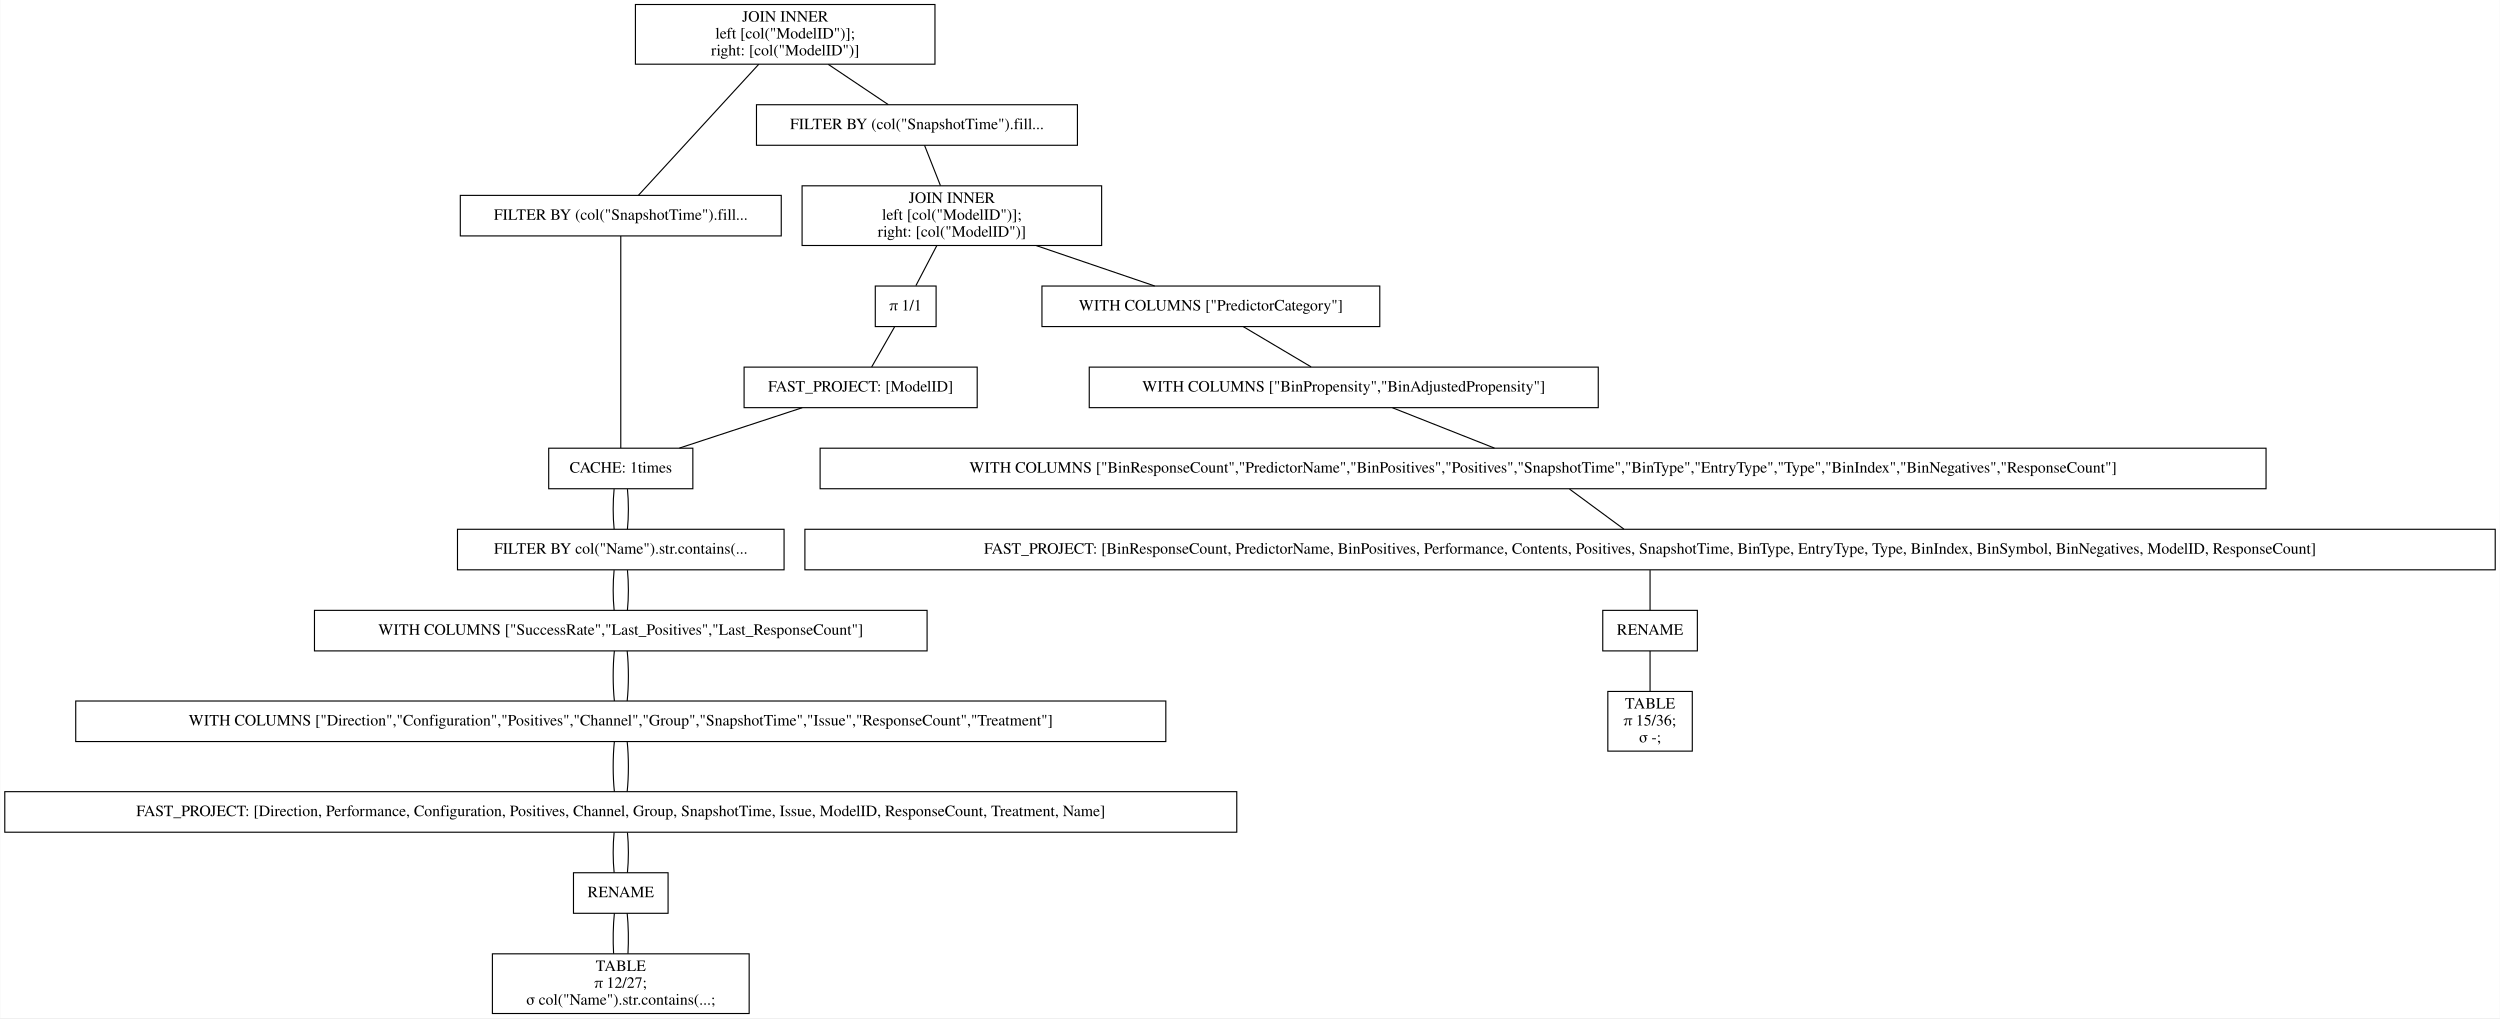
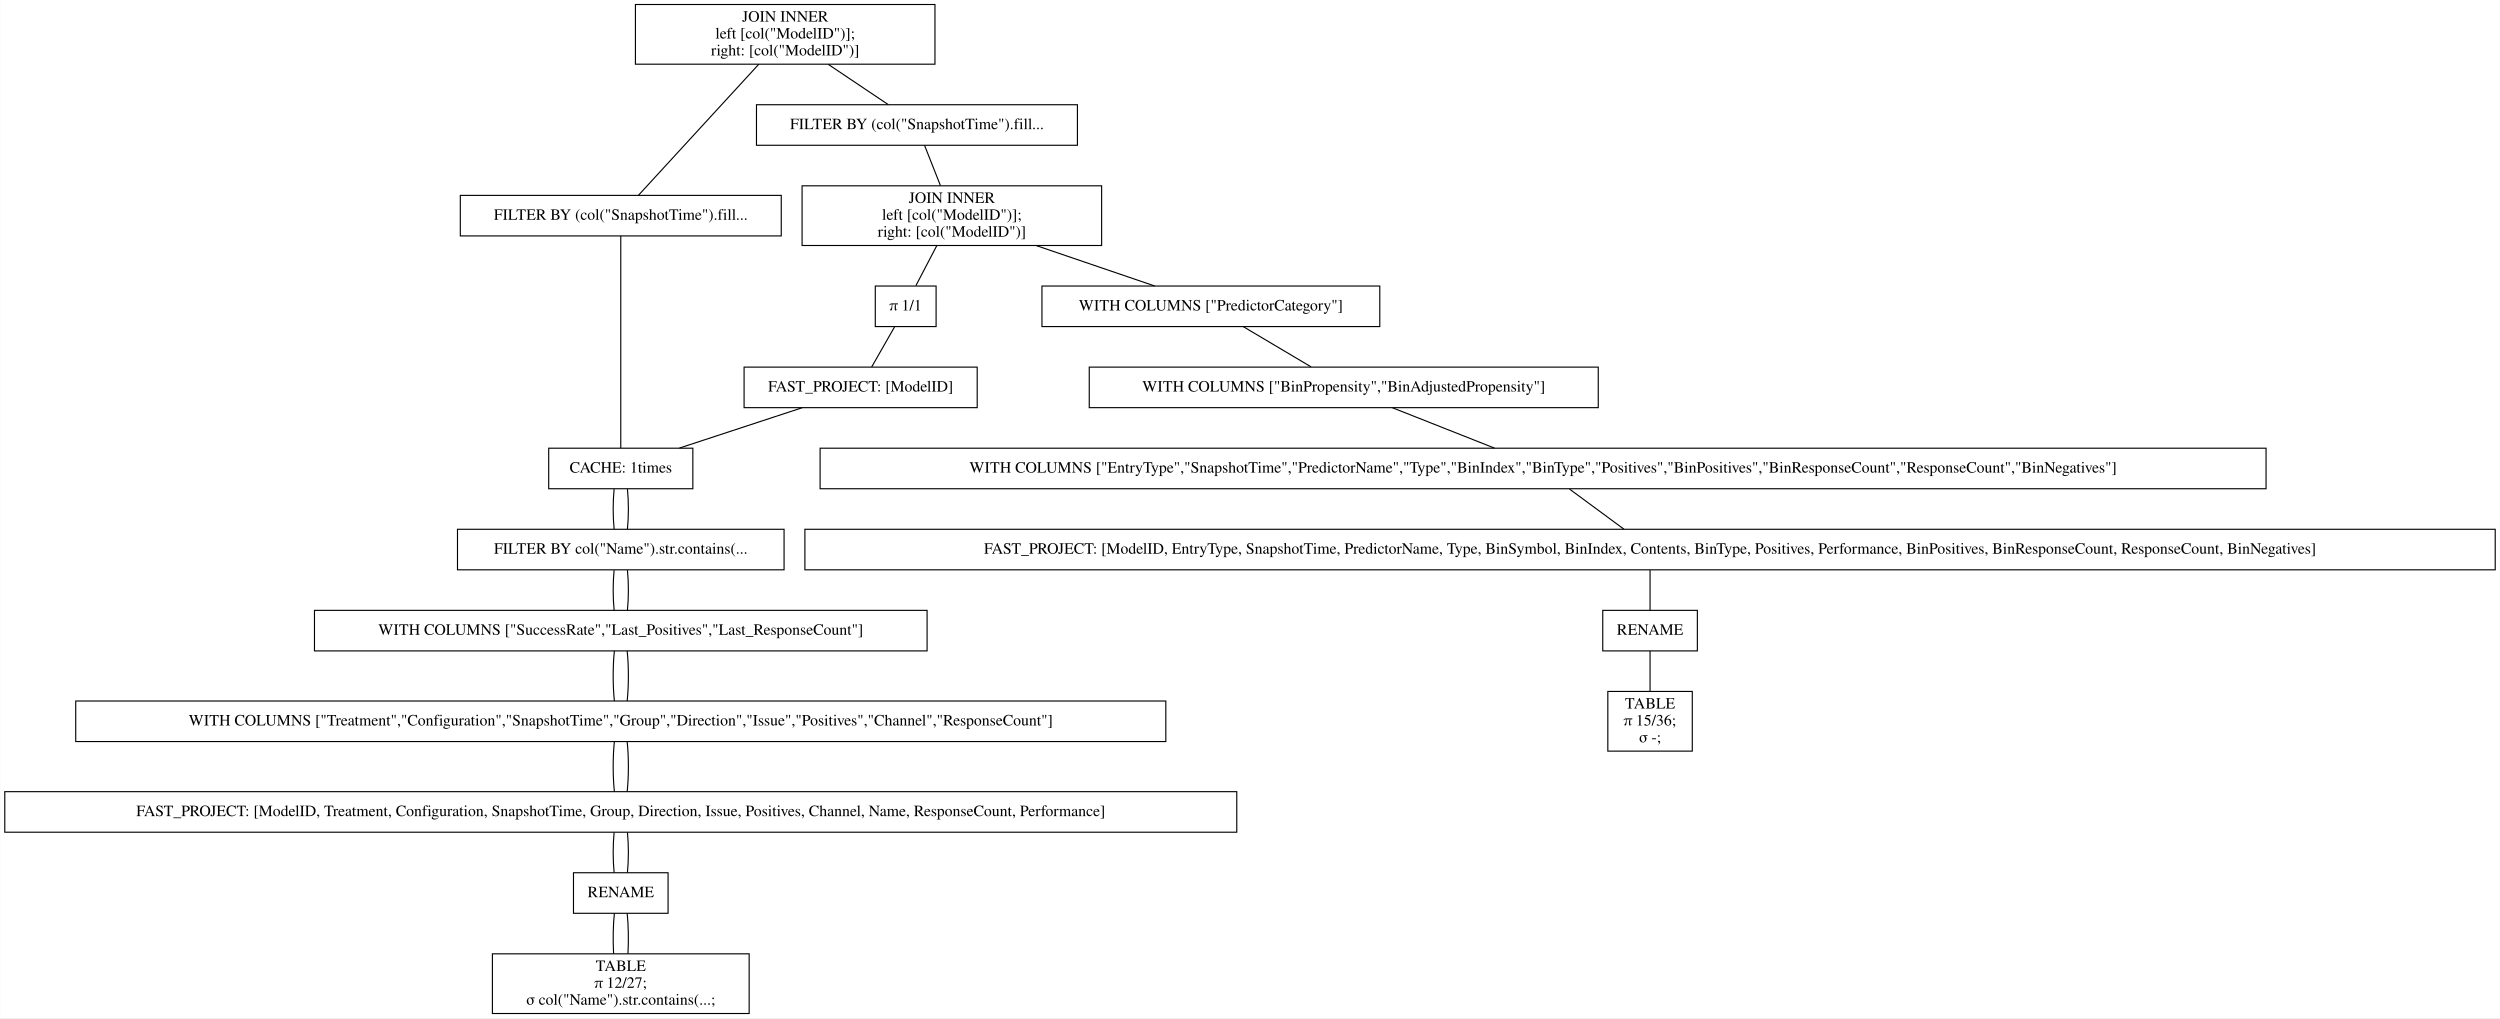
<svg xmlns="http://www.w3.org/2000/svg" width="2220pt" height="904pt" viewBox="0.00 0.00 2219.50 904.00">
  <g id="graph0" class="graph" transform="scale(1 1) rotate(0) translate(4 900)">
    <polygon fill="white" stroke="transparent" points="-4,4 -4,-900 2215.5,-900 2215.5,4 -4,4" />
    <g id="node1" class="node">
      <polygon fill="none" stroke="black" points="826,-896 560,-896 560,-843 826,-843 826,-896" />
      <text text-anchor="middle" x="693" y="-880.8" font-family="Times,serif" font-size="14.00">JOIN INNER</text>
      <text text-anchor="middle" x="693" y="-865.8" font-family="Times,serif" font-size="14.00">                    left [col("ModelID")];</text>
      <text text-anchor="middle" x="693" y="-850.8" font-family="Times,serif" font-size="14.00">                    right: [col("ModelID")]</text>
    </g>
    <g id="node2" class="node">
      <polygon fill="none" stroke="black" points="689.5,-726.5 404.5,-726.5 404.5,-690.5 689.5,-690.5 689.5,-726.5" />
      <text text-anchor="middle" x="547" y="-704.8" font-family="Times,serif" font-size="14.00">FILTER BY (col("SnapshotTime").fill...</text>
    </g>
    <g id="edge1" class="edge">
      <path fill="none" stroke="black" d="M669.54,-842.95C639.56,-810.3 588.45,-754.65 562.75,-726.65" />
    </g>
    <g id="node10" class="node">
      <polygon fill="none" stroke="black" points="952.5,-807 667.5,-807 667.5,-771 952.5,-771 952.5,-807" />
      <text text-anchor="middle" x="810" y="-785.3" font-family="Times,serif" font-size="14.00">FILTER BY (col("SnapshotTime").fill...</text>
    </g>
    <g id="edge9" class="edge">
      <path fill="none" stroke="black" d="M731.31,-842.8C748.77,-831.08 768.97,-817.53 784.53,-807.09" />
    </g>
    <g id="node3" class="node">
      <polygon fill="none" stroke="black" points="611,-502 483,-502 483,-466 611,-466 611,-502" />
      <text text-anchor="middle" x="547" y="-480.3" font-family="Times,serif" font-size="14.00">CACHE: 1times</text>
    </g>
    <g id="edge2" class="edge">
      <path fill="none" stroke="black" d="M547,-690.41C547,-648.99 547,-543.62 547,-502.15" />
    </g>
    <g id="node4" class="node">
      <polygon fill="none" stroke="black" points="692,-430 402,-430 402,-394 692,-394 692,-430" />
      <text text-anchor="middle" x="547" y="-408.3" font-family="Times,serif" font-size="14.00">FILTER BY col("Name").str.contains(...</text>
    </g>
    <g id="edge3" class="edge">
      <path fill="none" stroke="black" d="M541.08,-465.7C539.97,-454.85 539.97,-440.92 541.1,-430.1" />
    </g>
    <g id="edge20" class="edge">
      <path fill="none" stroke="black" d="M552.92,-465.7C554.03,-454.85 554.03,-440.92 552.9,-430.1" />
    </g>
    <g id="node5" class="node">
      <polygon fill="none" stroke="black" points="819,-358 275,-358 275,-322 819,-322 819,-358" />
      <text text-anchor="middle" x="547" y="-336.3" font-family="Times,serif" font-size="14.00">WITH COLUMNS ["SuccessRate","Last_Positives","Last_ResponseCount"]</text>
    </g>
    <g id="edge4" class="edge">
      <path fill="none" stroke="black" d="M541.08,-393.7C539.97,-382.85 539.97,-368.92 541.1,-358.1" />
    </g>
    <g id="edge21" class="edge">
      <path fill="none" stroke="black" d="M552.92,-393.7C554.03,-382.85 554.03,-368.92 552.9,-358.1" />
    </g>
    <g id="node6" class="node">
      <polygon fill="none" stroke="black" points="1031,-277.5 63,-277.5 63,-241.5 1031,-241.5 1031,-277.5" />
-       <text text-anchor="middle" x="547" y="-255.8" font-family="Times,serif" font-size="14.00">WITH COLUMNS ["Direction","Configuration","Positives","Channel","Group","SnapshotTime","Issue","ResponseCount","Treatment"]</text>
+       <text text-anchor="middle" x="547" y="-255.8" font-family="Times,serif" font-size="14.00">WITH COLUMNS ["Treatment","Configuration","SnapshotTime","Group","Direction","Issue","Positives","Channel","ResponseCount"]</text>
    </g>
    <g id="edge5" class="edge">
      <path fill="none" stroke="black" d="M541.32,-321.97C539.89,-308.8 539.89,-290.66 541.33,-277.5" />
    </g>
    <g id="edge22" class="edge">
      <path fill="none" stroke="black" d="M552.68,-321.97C554.11,-308.8 554.11,-290.66 552.67,-277.5" />
    </g>
    <g id="node7" class="node">
      <polygon fill="none" stroke="black" points="1094,-197 0,-197 0,-161 1094,-161 1094,-197" />
-       <text text-anchor="middle" x="547" y="-175.3" font-family="Times,serif" font-size="14.00">FAST_PROJECT: [Direction, Performance, Configuration, Positives, Channel, Group, SnapshotTime, Issue, ModelID, ResponseCount, Treatment, Name]</text>
+       <text text-anchor="middle" x="547" y="-175.3" font-family="Times,serif" font-size="14.00">FAST_PROJECT: [ModelID, Treatment, Configuration, SnapshotTime, Group, Direction, Issue, Positives, Channel, Name, ResponseCount, Performance]</text>
    </g>
    <g id="edge6" class="edge">
      <path fill="none" stroke="black" d="M541.32,-241.47C539.89,-228.3 539.89,-210.16 541.33,-197" />
    </g>
    <g id="edge23" class="edge">
      <path fill="none" stroke="black" d="M552.68,-241.47C554.11,-228.3 554.11,-210.16 552.67,-197" />
    </g>
    <g id="node8" class="node">
      <polygon fill="none" stroke="black" points="589,-125 505,-125 505,-89 589,-89 589,-125" />
      <text text-anchor="middle" x="547" y="-103.3" font-family="Times,serif" font-size="14.00">RENAME</text>
    </g>
    <g id="edge7" class="edge">
      <path fill="none" stroke="black" d="M541.08,-160.7C539.97,-149.85 539.97,-135.92 541.1,-125.1" />
    </g>
    <g id="edge24" class="edge">
      <path fill="none" stroke="black" d="M552.92,-160.7C554.03,-149.85 554.03,-135.92 552.9,-125.1" />
    </g>
    <g id="node9" class="node">
      <polygon fill="none" stroke="black" points="661,-53 433,-53 433,0 661,0 661,-53" />
      <text text-anchor="middle" x="547" y="-37.8" font-family="Times,serif" font-size="14.00">TABLE</text>
      <text text-anchor="middle" x="547" y="-22.8" font-family="Times,serif" font-size="14.00">π 12/27;</text>
      <text text-anchor="middle" x="547" y="-7.8" font-family="Times,serif" font-size="14.00">σ col("Name").str.contains(...;</text>
    </g>
    <g id="edge8" class="edge">
      <path fill="none" stroke="black" d="M541.32,-88.97C540.19,-78.51 539.95,-64.9 540.62,-53.16" />
    </g>
    <g id="edge25" class="edge">
      <path fill="none" stroke="black" d="M552.68,-88.97C553.81,-78.51 554.05,-64.9 553.38,-53.16" />
    </g>
    <g id="node11" class="node">
      <polygon fill="none" stroke="black" points="974,-735 708,-735 708,-682 974,-682 974,-735" />
      <text text-anchor="middle" x="841" y="-719.8" font-family="Times,serif" font-size="14.00">JOIN INNER</text>
      <text text-anchor="middle" x="841" y="-704.8" font-family="Times,serif" font-size="14.00">                    left [col("ModelID")];</text>
      <text text-anchor="middle" x="841" y="-689.8" font-family="Times,serif" font-size="14.00">                    right: [col("ModelID")]</text>
    </g>
    <g id="edge10" class="edge">
      <path fill="none" stroke="black" d="M816.73,-770.97C820.86,-760.51 826.23,-746.9 830.87,-735.16" />
    </g>
    <g id="node12" class="node">
      <polygon fill="none" stroke="black" points="1221,-646 921,-646 921,-610 1221,-610 1221,-646" />
      <text text-anchor="middle" x="1071" y="-624.3" font-family="Times,serif" font-size="14.00">WITH COLUMNS ["PredictorCategory"]</text>
    </g>
    <g id="edge11" class="edge">
      <path fill="none" stroke="black" d="M915.99,-681.9C950.47,-670.14 990.43,-656.5 1021.14,-646.02" />
    </g>
    <g id="node18" class="node">
      <polygon fill="none" stroke="black" points="827,-646 773,-646 773,-610 827,-610 827,-646" />
      <text text-anchor="middle" x="800" y="-624.3" font-family="Times,serif" font-size="14.00">π 1/1</text>
    </g>
    <g id="edge17" class="edge">
      <path fill="none" stroke="black" d="M827.58,-681.8C821.5,-670.17 814.49,-656.74 809.05,-646.33" />
    </g>
    <g id="node13" class="node">
      <polygon fill="none" stroke="black" points="1415,-574 963,-574 963,-538 1415,-538 1415,-574" />
      <text text-anchor="middle" x="1189" y="-552.3" font-family="Times,serif" font-size="14.00">WITH COLUMNS ["BinPropensity","BinAdjustedPropensity"]</text>
    </g>
    <g id="edge12" class="edge">
      <path fill="none" stroke="black" d="M1099.87,-609.88C1118.15,-599.03 1141.72,-585.05 1160.02,-574.19" />
    </g>
    <g id="node14" class="node">
      <polygon fill="none" stroke="black" points="2008,-502 724,-502 724,-466 2008,-466 2008,-502" />
-       <text text-anchor="middle" x="1366" y="-480.3" font-family="Times,serif" font-size="14.00">WITH COLUMNS ["BinResponseCount","PredictorName","BinPositives","Positives","SnapshotTime","BinType","EntryType","Type","BinIndex","BinNegatives","ResponseCount"]</text>
+       <text text-anchor="middle" x="1366" y="-480.3" font-family="Times,serif" font-size="14.00">WITH COLUMNS ["EntryType","SnapshotTime","PredictorName","Type","BinIndex","BinType","Positives","BinPositives","BinResponseCount","ResponseCount","BinNegatives"]</text>
    </g>
    <g id="edge13" class="edge">
      <path fill="none" stroke="black" d="M1232.3,-537.88C1259.83,-526.99 1295.34,-512.95 1322.84,-502.07" />
    </g>
    <g id="node15" class="node">
      <polygon fill="none" stroke="black" points="2211.5,-430 710.5,-430 710.5,-394 2211.5,-394 2211.5,-430" />
-       <text text-anchor="middle" x="1461" y="-408.3" font-family="Times,serif" font-size="14.00">FAST_PROJECT: [BinResponseCount, PredictorName, BinPositives, Performance, Contents, Positives, SnapshotTime, BinType, EntryType, Type, BinIndex, BinSymbol, BinNegatives, ModelID, ResponseCount]</text>
+       <text text-anchor="middle" x="1461" y="-408.3" font-family="Times,serif" font-size="14.00">FAST_PROJECT: [ModelID, EntryType, SnapshotTime, PredictorName, Type, BinSymbol, BinIndex, Contents, BinType, Positives, Performance, BinPositives, BinResponseCount, ResponseCount, BinNegatives]</text>
    </g>
    <g id="edge14" class="edge">
      <path fill="none" stroke="black" d="M1389.48,-465.7C1404.21,-454.85 1423.11,-440.92 1437.79,-430.1" />
    </g>
    <g id="node16" class="node">
      <polygon fill="none" stroke="black" points="1503,-358 1419,-358 1419,-322 1503,-322 1503,-358" />
      <text text-anchor="middle" x="1461" y="-336.3" font-family="Times,serif" font-size="14.00">RENAME</text>
    </g>
    <g id="edge15" class="edge">
      <path fill="none" stroke="black" d="M1461,-393.7C1461,-382.85 1461,-368.92 1461,-358.1" />
    </g>
    <g id="node17" class="node">
      <polygon fill="none" stroke="black" points="1498.5,-286 1423.5,-286 1423.5,-233 1498.5,-233 1498.5,-286" />
      <text text-anchor="middle" x="1461" y="-270.8" font-family="Times,serif" font-size="14.00">TABLE</text>
      <text text-anchor="middle" x="1461" y="-255.8" font-family="Times,serif" font-size="14.00">π 15/36;</text>
      <text text-anchor="middle" x="1461" y="-240.8" font-family="Times,serif" font-size="14.00">σ -;</text>
    </g>
    <g id="edge16" class="edge">
      <path fill="none" stroke="black" d="M1461,-321.97C1461,-311.51 1461,-297.9 1461,-286.16" />
    </g>
    <g id="node19" class="node">
      <polygon fill="none" stroke="black" points="863.5,-574 656.5,-574 656.5,-538 863.5,-538 863.5,-574" />
      <text text-anchor="middle" x="760" y="-552.3" font-family="Times,serif" font-size="14.00">FAST_PROJECT: [ModelID]</text>
    </g>
    <g id="edge18" class="edge">
      <path fill="none" stroke="black" d="M790.11,-609.7C783.91,-598.85 775.95,-584.92 769.77,-574.1" />
    </g>
    <g id="edge19" class="edge">
      <path fill="none" stroke="black" d="M708.17,-537.97C675.04,-527.08 632.24,-513.01 599.07,-502.11" />
    </g>
  </g>
</svg>
